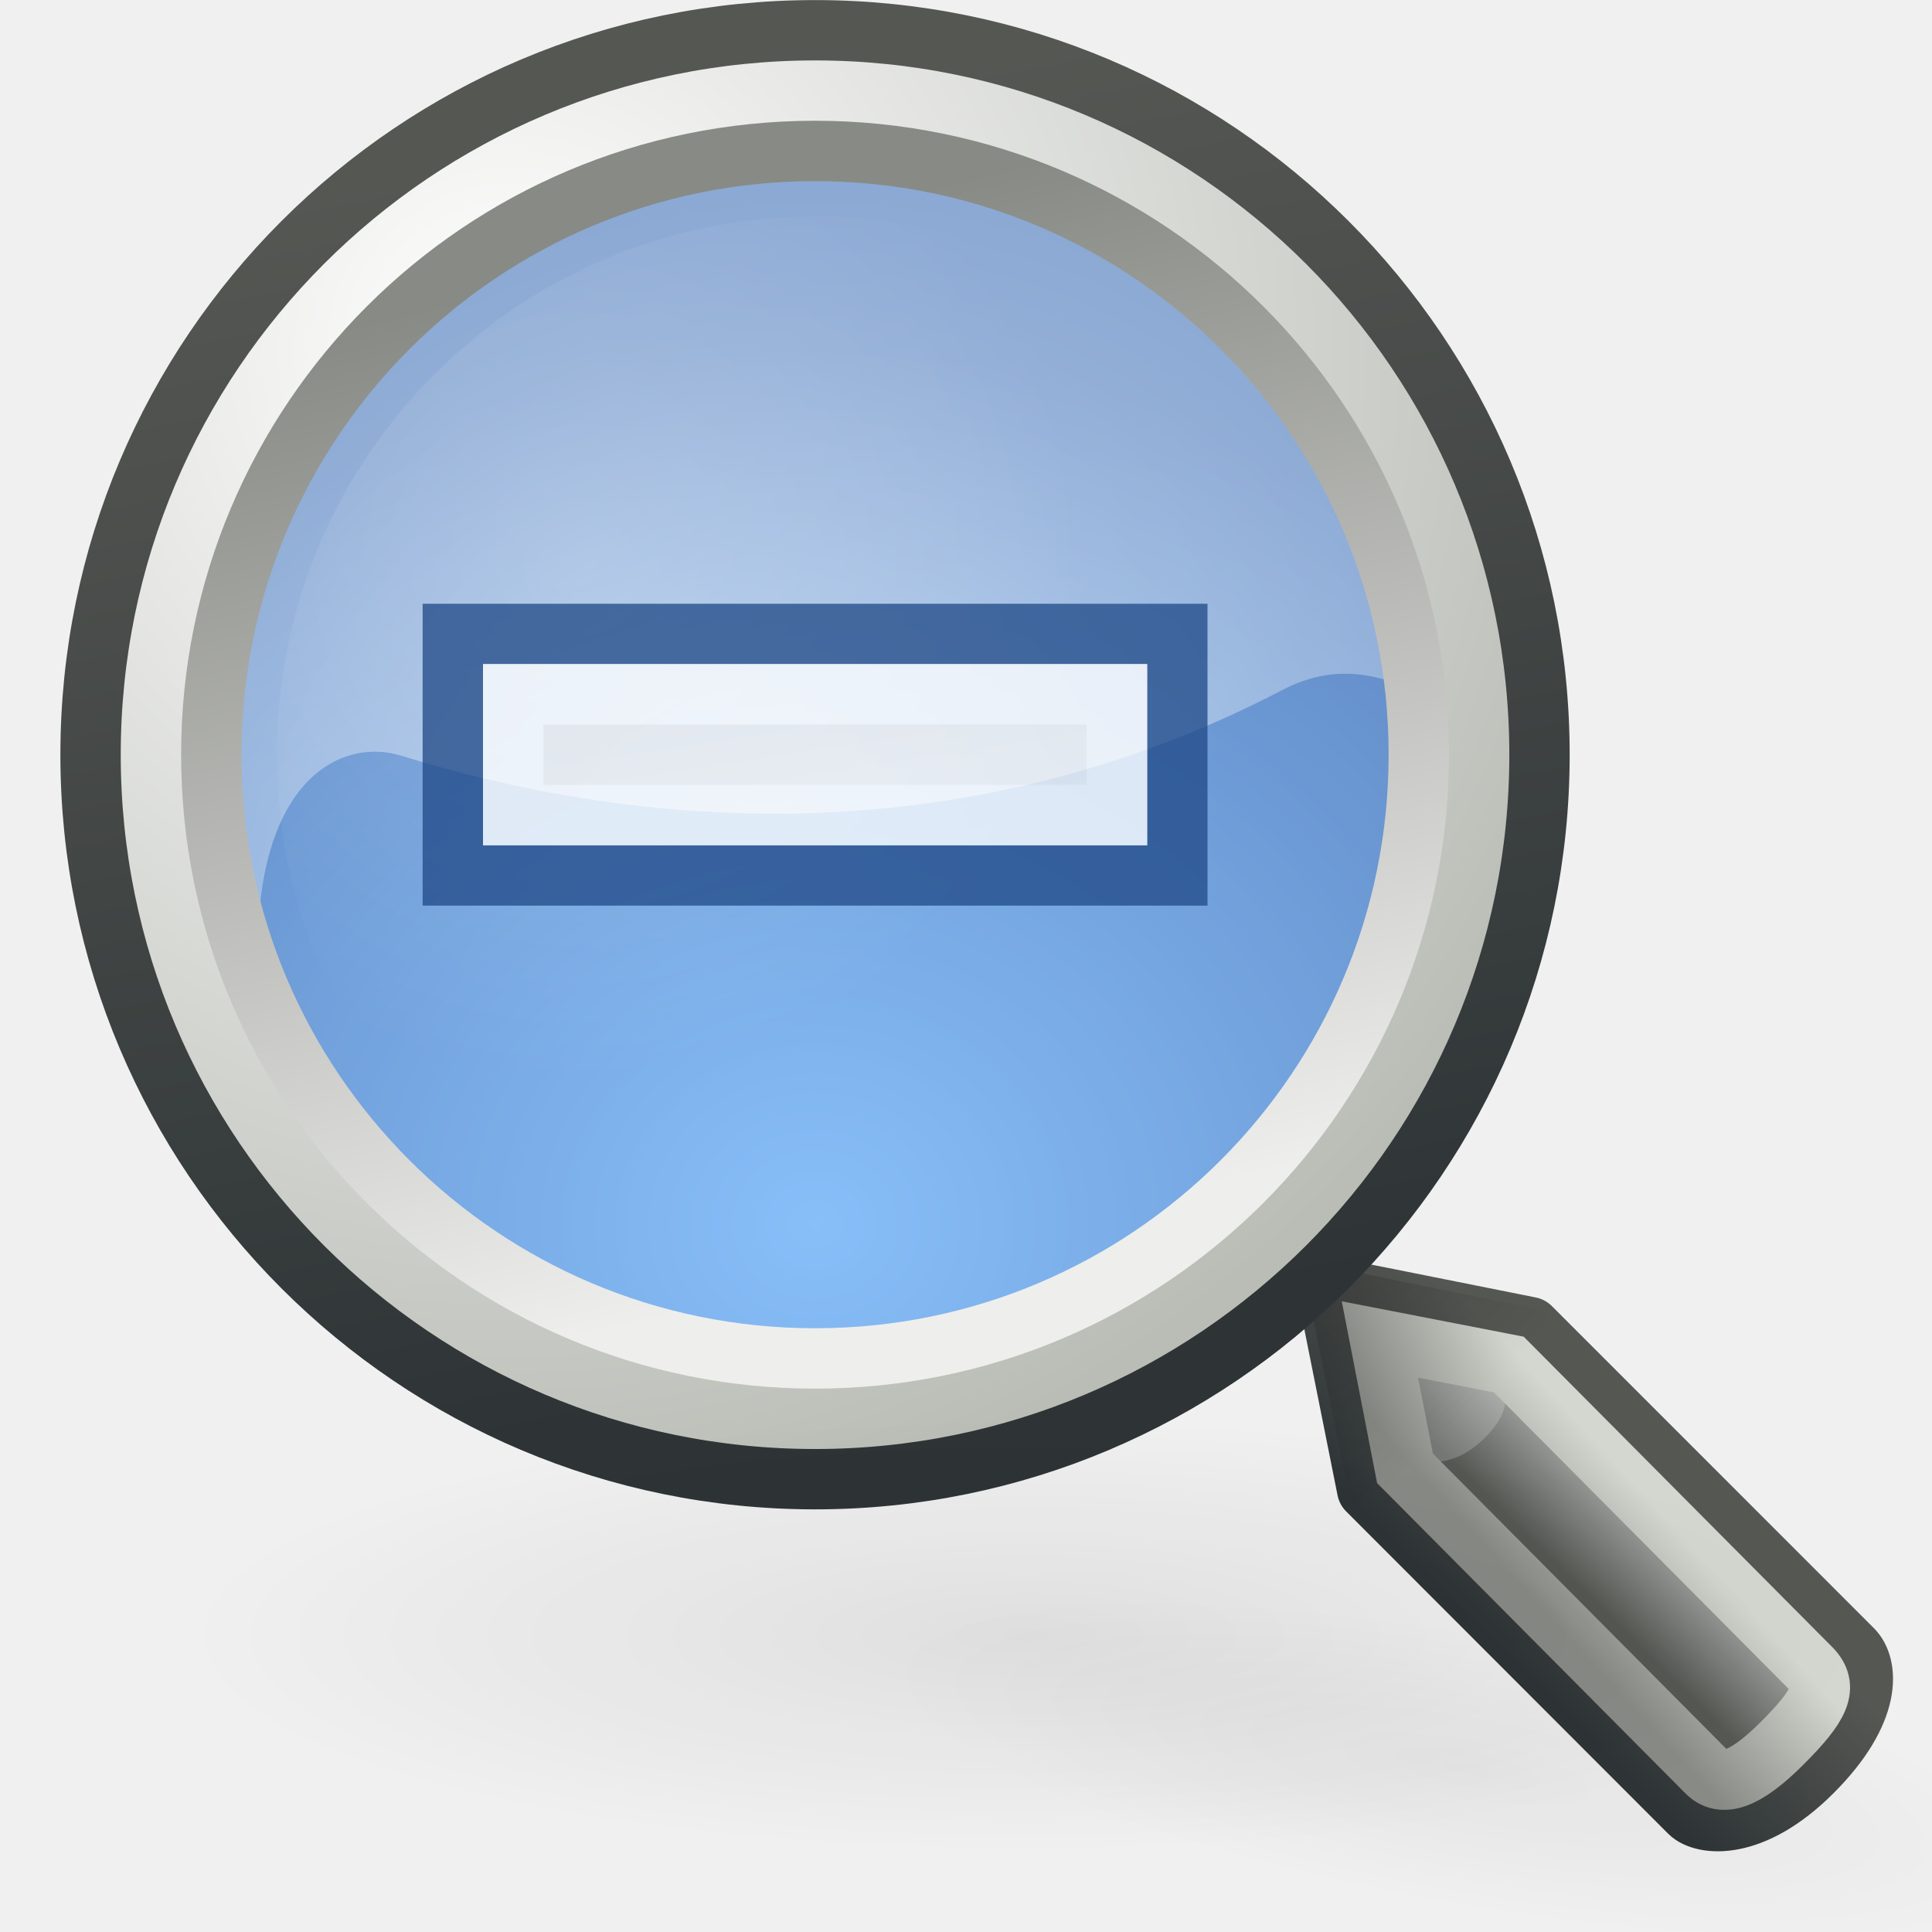
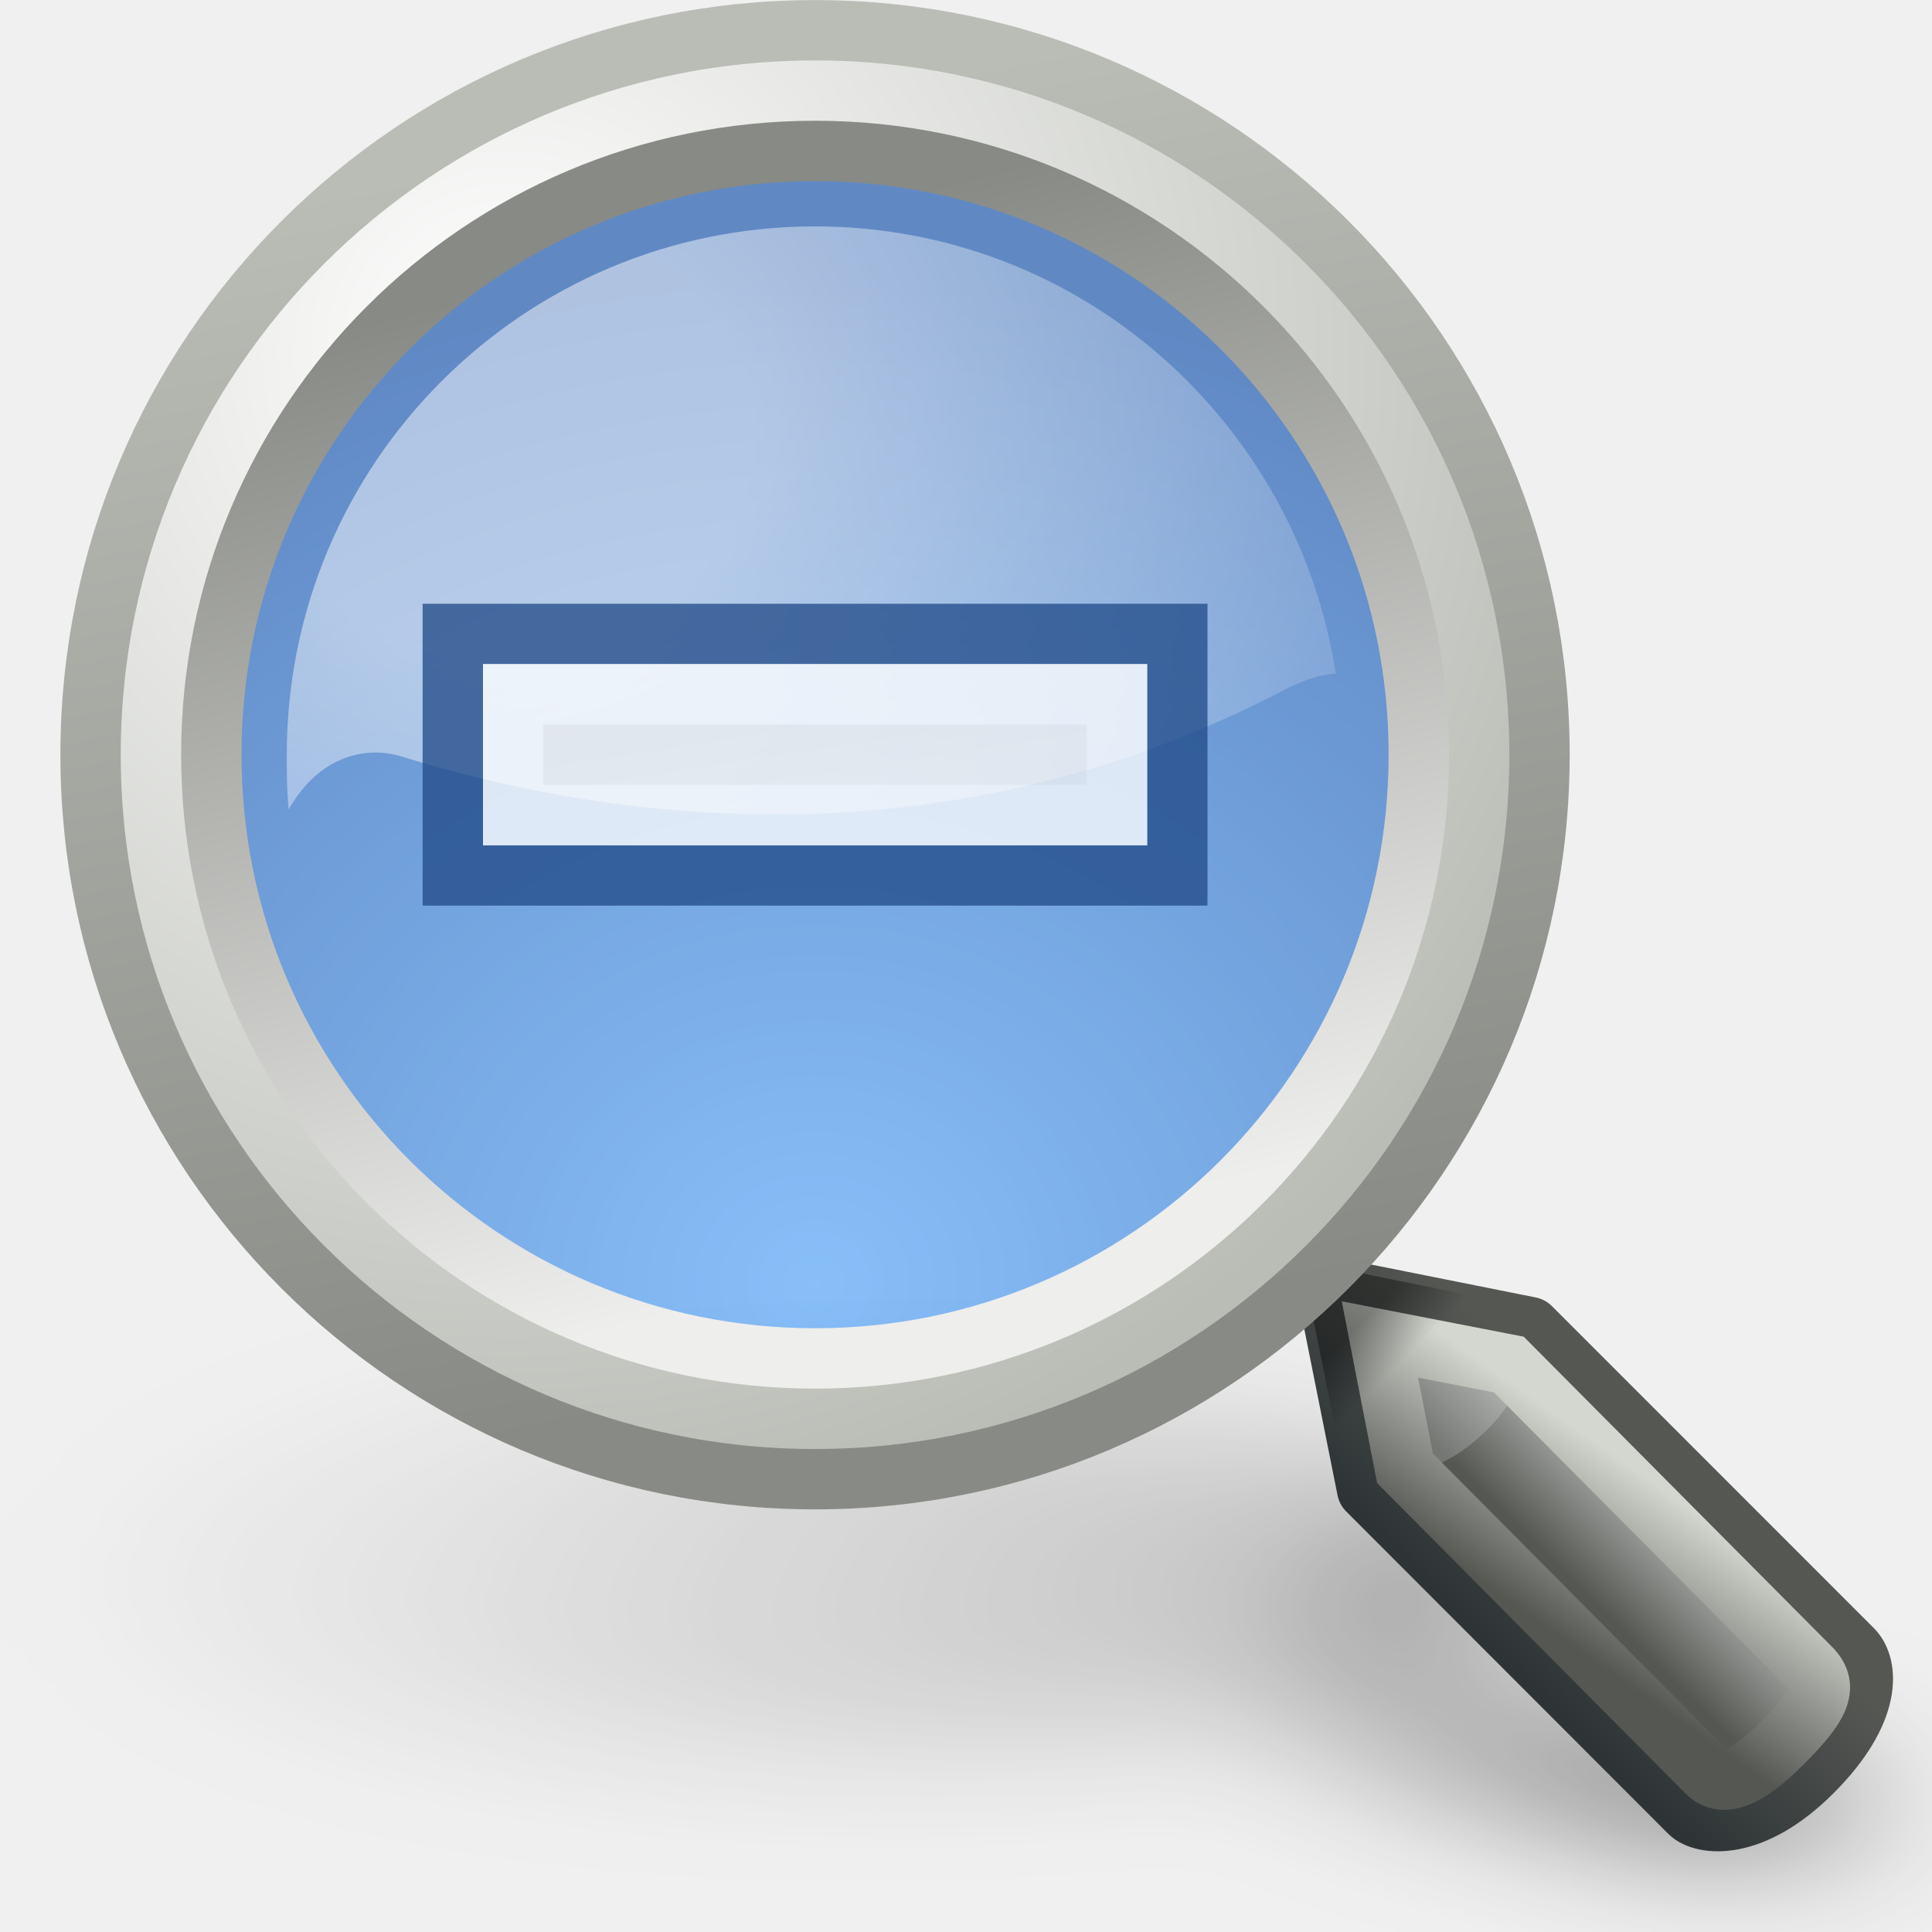
- <svg xmlns="http://www.w3.org/2000/svg" xmlns:xlink="http://www.w3.org/1999/xlink" id="svg249" height="32" width="32" version="1.0">
+ <svg xmlns="http://www.w3.org/2000/svg" xmlns:xlink="http://www.w3.org/1999/xlink" id="svg249" height="32" width="32" version="1.0" style="display:inline">
  <defs id="defs3">
-     <linearGradient id="linearGradient2903">
-       <stop style="stop-color:#eeeeec;stop-opacity:1;" offset="0" id="stop2905" />
-       <stop style="stop-color:white;stop-opacity:1;" offset="1" id="stop2907" />
+     <linearGradient id="linearGradient3912">
+       <stop id="stop3914" offset="0" style="stop-color:#555753;stop-opacity:1" />
+       <stop id="stop3916" offset="1" style="stop-color:#d3d7cf" />
+     </linearGradient>
+     <linearGradient id="linearGradient3904">
+       <stop style="stop-color:#000000;stop-opacity:1;" offset="0" id="stop3906" />
+       <stop style="stop-color:#000000;stop-opacity:0;" offset="1" id="stop3908" />
+     </linearGradient>
+     <linearGradient id="linearGradient2950">
+       <stop id="stop2952" offset="0" style="stop-color:#ffffff;stop-opacity:1" />
+       <stop style="stop-color:#ffffff;stop-opacity:1" offset="0.197" id="stop2954" />
+       <stop id="stop2956" offset="1" style="stop-color:#ffffff;stop-opacity:0;" />
+     </linearGradient>
+     <linearGradient id="linearGradient3292">
+       <stop id="stop3294" offset="0" style="stop-color:#000000;stop-opacity:1;" />
+       <stop style="stop-color:#000000;stop-opacity:0.498;" offset="0.309" id="stop3296" />
+       <stop id="stop3300" offset="0.347" style="stop-color:#000000;stop-opacity:0.247;" />
+       <stop id="stop3298" offset="1" style="stop-color:#000000;stop-opacity:0;" />
    </linearGradient>
    <linearGradient id="linearGradient3088">
      <stop id="stop3090" offset="0" style="stop-color:#eeeeec;stop-opacity:1" />
      <stop id="stop3092" offset="1" style="stop-color:#888a85" />
    </linearGradient>
    <linearGradient id="linearGradient3046">
      <stop style="stop-color:white;stop-opacity:1;" offset="0" id="stop3048" />
      <stop style="stop-color:#babdb6" offset="1" id="stop3050" />
    </linearGradient>
    <linearGradient id="linearGradient23434">
-       <stop style="stop-color:#2e3436" offset="0" id="stop23436" />
-       <stop style="stop-color:#555753" offset="1" id="stop23438" />
-     </linearGradient>
-     <linearGradient id="linearGradient19914">
-       <stop style="stop-color:#000000;stop-opacity:1;" offset="0" id="stop19916" />
-       <stop style="stop-color:#000000;stop-opacity:0;" offset="1" id="stop19918" />
-     </linearGradient>
-     <linearGradient id="linearGradient19900">
-       <stop style="stop-color:#888a85" offset="0" id="stop19902" />
-       <stop style="stop-color:#d3d7cf" offset="1" id="stop19904" />
-     </linearGradient>
-     <linearGradient id="linearGradient11102">
-       <stop style="stop-color:#ffffff;stop-opacity:1;" offset="0" id="stop11104" />
-       <stop style="stop-color:#ffffff;stop-opacity:0;" offset="1" id="stop11106" />
-     </linearGradient>
-     <linearGradient id="linearGradient4952">
-       <stop style="stop-color:#ffffff;stop-opacity:1;" offset="0" id="stop4954" />
-       <stop style="stop-color:#ffffff;stop-opacity:0;" offset="1" id="stop4956" />
+       <stop style="stop-color:#888a85;stop-opacity:1" offset="0" id="stop23436" />
+       <stop style="stop-color:#babdb6;stop-opacity:1" offset="1" id="stop23438" />
    </linearGradient>
    <linearGradient id="linearGradient4919">
      <stop style="stop-color:#429eff;stop-opacity:1;" offset="0" id="stop4921" />
      <stop style="stop-color:#0044a7;stop-opacity:1;" offset="1" id="stop4923" />
-     </linearGradient>
-     <linearGradient id="linearGradient2980">
-       <stop style="stop-color:#000000;stop-opacity:1;" offset="0" id="stop2982" />
-       <stop style="stop-color:#000000;stop-opacity:0;" offset="1" id="stop2984" />
    </linearGradient>
    <linearGradient id="linearGradient2690">
      <stop id="stop2692" offset="0" style="stop-color:#2e3436" />
      <stop id="stop2694" offset="1" style="stop-color:#555753" />
    </linearGradient>
    <linearGradient id="linearGradient2698">
      <stop id="stop2700" offset="0" style="stop-color:#555753" />
      <stop style="stop-color:#a3a5a2;stop-opacity:1;" offset="0.702" id="stop2706" />
      <stop id="stop2702" offset="1" style="stop-color:#888a85" />
    </linearGradient>
    <linearGradient xlink:href="#linearGradient2698" id="linearGradient2942" gradientUnits="userSpaceOnUse" x1="81.332" y1="55.107" x2="82.92" y2="53.511" />
    <linearGradient xlink:href="#linearGradient2690" id="linearGradient2944" gradientUnits="userSpaceOnUse" x1="81.096" y1="57.148" x2="83.629" y2="54.615" />
-     <radialGradient xlink:href="#linearGradient2980" id="radialGradient2956" gradientUnits="userSpaceOnUse" gradientTransform="matrix(1,0,0,0.34,0,19.89607)" cx="28.284" cy="30.146" fx="28.284" fy="30.146" r="13.258" />
-     <linearGradient xlink:href="#linearGradient19914" id="linearGradient2964" gradientUnits="userSpaceOnUse" gradientTransform="matrix(0.666667,0,0,0.666667,-0.666667,0)" x1="33.985" y1="32.046" x2="37.211" y2="35.272" />
-     <linearGradient xlink:href="#linearGradient19900" id="linearGradient2967" gradientUnits="userSpaceOnUse" gradientTransform="matrix(0.666667,0,0,0.666667,-0.666667,0)" x1="40.25" y1="41" x2="43.062" y2="38.435" />
-     <radialGradient xlink:href="#linearGradient4919" id="radialGradient3009" gradientUnits="userSpaceOnUse" gradientTransform="matrix(1.459545,0,0,1.345339,-7.403138,-10.82184)" cx="17.062" cy="28.851" fx="17.062" fy="28.851" r="13.5" />
-     <radialGradient xlink:href="#linearGradient11102" id="radialGradient3011" gradientUnits="userSpaceOnUse" gradientTransform="matrix(0.946826,0,0,0.946826,0.469351,0.499261)" cx="8.04" cy="9.528" fx="8.04" fy="9.528" r="9.812" />
-     <radialGradient xlink:href="#linearGradient4952" id="radialGradient3034" gradientUnits="userSpaceOnUse" gradientTransform="matrix(1.529957,-0.409951,0.363585,1.356976,-21.98366,-12.52526)" cx="16.83" cy="24.744" fx="16.83" fy="24.744" r="16.925" />
+     <linearGradient xlink:href="#linearGradient3912" id="linearGradient2967" gradientUnits="userSpaceOnUse" gradientTransform="matrix(0.666667,0,0,0.666667,-0.666667,0)" x1="40.75" y1="41.369" x2="43.328" y2="37.705" />
+     <radialGradient xlink:href="#linearGradient4919" id="radialGradient3009" gradientUnits="userSpaceOnUse" gradientTransform="matrix(1.675971,0,0,1.54483,-11.09586,-17.67153)" cx="17.062" cy="30.348" fx="17.062" fy="30.348" r="13.5" />
+     <radialGradient xlink:href="#linearGradient2950" id="radialGradient3034" gradientUnits="userSpaceOnUse" gradientTransform="matrix(1.145195,-0.3068541,0.2721485,1.015716,-14.3128,-7.305634)" cx="15.401" cy="19.086" fx="15.401" fy="19.086" r="16.925" />
    <linearGradient xlink:href="#linearGradient3088" id="linearGradient3040" gradientUnits="userSpaceOnUse" x1="54.113" y1="12.847" x2="50.08" y2="-3.881" />
    <linearGradient xlink:href="#linearGradient23434" id="linearGradient3042" gradientUnits="userSpaceOnUse" x1="55.878" y1="12.472" x2="52.5" y2="-4.621" />
    <radialGradient xlink:href="#linearGradient3046" id="radialGradient3044" gradientUnits="userSpaceOnUse" gradientTransform="matrix(0,-1.686609,1.66336,0,41.65431,111.7396)" cx="67.165" cy="3.762" fx="67.165" fy="3.762" r="10.556" />
-     <radialGradient xlink:href="#linearGradient2980" id="radialGradient3084" gradientUnits="userSpaceOnUse" gradientTransform="matrix(1,0,0,0.34,0,19.89607)" cx="28.284" cy="30.146" fx="28.284" fy="30.146" r="13.258" />
-     <linearGradient xlink:href="#linearGradient2903" id="linearGradient2924" gradientUnits="userSpaceOnUse" x1="13.5" y1="10.61" x2="14.54" y2="17.283" />
+     <linearGradient xlink:href="#linearGradient3292" id="linearGradient3268" gradientUnits="userSpaceOnUse" x1="31.194" y1="30.504" x2="1.5" y2="19.962" />
+     <filter id="filter3286" x="-0.122" width="1.244" y="-0.344" height="1.687">
+       <feGaussianBlur stdDeviation="1.509" id="feGaussianBlur3288" />
+     </filter>
+     <linearGradient id="linearGradient2903">
+       <stop id="stop2905" offset="0" style="stop-color:#eeeeec;stop-opacity:1;" />
+       <stop id="stop2907" offset="1" style="stop-color:white;stop-opacity:1;" />
+     </linearGradient>
+     <linearGradient xlink:href="#linearGradient2903" id="linearGradient3895" gradientUnits="userSpaceOnUse" x1="13.5" y1="10.61" x2="14.54" y2="17.283" />
+     <linearGradient xlink:href="#linearGradient3904" id="linearGradient3910" x1="22.541" y1="21.903" x2="23.208" y2="22.57" gradientUnits="userSpaceOnUse" />
  </defs>
-   <g id="layer6" />
-   <g style="display:inline" id="layer1" />
+   <g id="layer6">
+     <path style="opacity:0.7;fill:url(#linearGradient3268);fill-opacity:1;fill-rule:nonzero;stroke:none;stroke-width:0.677;stroke-linecap:round;stroke-linejoin:round;marker:none;marker-start:none;marker-mid:none;marker-end:none;stroke-miterlimit:4;stroke-dashoffset:0;stroke-opacity:1;visibility:visible;display:inline;overflow:visible;filter:url(#filter3286)" d="M 13.5,19.962 C 6.876,19.962 1.5,21.851 1.5,24.178 C 1.5,26.505 6.876,28.394 13.5,28.394 C 16.653,28.394 19.514,27.963 21.656,27.263 C 21.651,27.278 21.645,27.292 21.656,27.307 L 22.344,28.482 C 22.361,28.504 22.391,28.522 22.438,28.537 L 27.75,30.415 C 27.988,30.498 28.349,30.521 28.781,30.491 C 29.214,30.462 29.712,30.362 30.25,30.173 C 30.784,29.985 31.064,29.819 31.156,29.668 C 31.248,29.517 31.172,29.377 30.938,29.295 L 25.594,27.428 C 25.541,27.41 25.479,27.399 25.406,27.395 L 22.094,27.165 C 22.049,27.16 21.984,27.163 21.938,27.165 C 24.128,26.401 25.5,25.347 25.5,24.178 C 25.5,21.851 20.124,19.962 13.5,19.962 z" id="path2446" transform="matrix(1,0,0,0.7093429,0,8.866111)" />
+     <g id="g2642" style="display:inline" transform="translate(15.99237,48.69794)" />
+     <g id="g2877" style="display:inline" transform="translate(31.7218,44.52866)" />
+   </g>
  <g id="layer5" style="display:inline">
    <g transform="translate(-12.26513,47.49999)" style="display:inline" id="g2637" />
-     <path style="opacity:0.047;color:black;fill:url(#radialGradient3084);fill-opacity:1;fill-rule:nonzero;stroke:none;stroke-width:1;stroke-linecap:round;stroke-linejoin:round;marker:none;marker-start:none;marker-mid:none;marker-end:none;stroke-miterlimit:4;stroke-dasharray:none;stroke-dashoffset:0;stroke-opacity:1;visibility:visible;display:inline;overflow:visible" id="path23418" d="M 41.543 30.146 A 13.258 4.508 0 1 1  15.026,30.146 A 13.258 4.508 0 1 1  41.543 30.146 z" transform="matrix(0.727792,0.129692,-8.962899e-2,0.502967,6.412337,10.47317)" />
    <g transform="matrix(1.029369,0,0,1.024011,-57.05174,-29.63011)" id="g2708">
-       <path style="color:black;fill:url(#linearGradient2942);fill-opacity:1;fill-rule:nonzero;stroke:url(#linearGradient2944);stroke-width:1.015;stroke-linecap:round;stroke-linejoin:round;marker:none;marker-start:none;marker-mid:none;marker-end:none;stroke-miterlimit:4;stroke-dashoffset:0;stroke-opacity:1;visibility:visible;display:inline;overflow:visible" d="M 76.796,49.768 L 77.444,53.024 L 82.625,58.237 C 82.818,58.431 83.597,58.557 84.568,57.581 C 85.54,56.604 85.464,55.877 85.216,55.628 L 80.035,50.419 L 76.796,49.768 z " id="path2682" />
-       <path style="opacity:0.192;color:black;fill:white;fill-opacity:1;fill-rule:nonzero;stroke:none;stroke-width:1;stroke-linecap:round;stroke-linejoin:miter;marker:none;marker-start:none;marker-mid:none;marker-end:none;stroke-miterlimit:4;stroke-dashoffset:0;stroke-opacity:1;visibility:visible;display:inline;overflow:visible" d="M 79.567,51.32 C 79.564,51.331 79.861,51.644 79.322,52.185 C 78.783,52.726 78.315,52.559 78.329,52.545 L 78.059,51.024 L 79.567,51.32 z " id="path2687" />
+       <path style="fill:url(#linearGradient2942);fill-opacity:1;fill-rule:nonzero;stroke:url(#linearGradient2944);stroke-width:1.015;stroke-linecap:round;stroke-linejoin:round;marker:none;marker-start:none;marker-mid:none;marker-end:none;stroke-miterlimit:4;stroke-dashoffset:0;stroke-opacity:1;visibility:visible;display:inline;overflow:visible" d="M 76.796,49.768 L 77.444,53.024 L 82.625,58.237 C 82.818,58.431 83.597,58.557 84.568,57.581 C 85.54,56.604 85.464,55.877 85.216,55.628 L 80.035,50.419 L 76.796,49.768 z" id="path2682" />
+       <path style="opacity:0.192;fill:#ffffff;fill-opacity:1;fill-rule:nonzero;stroke:none;stroke-width:1;stroke-linecap:round;stroke-linejoin:miter;marker:none;marker-start:none;marker-mid:none;marker-end:none;stroke-miterlimit:4;stroke-dashoffset:0;stroke-opacity:1;visibility:visible;display:inline;overflow:visible" d="M 79.753,50.606 C 79.748,50.625 80.274,51.164 79.319,52.094 C 78.364,53.025 77.535,52.738 77.559,52.714 L 77.083,50.096 L 79.753,50.606 z" id="path2687" />
    </g>
-     <path id="path17267" d="M 22.856,22.186 L 23.271,24.32 L 28.271,29.352 C 28.517,29.6 28.894,29.498 29.516,28.875 C 30.139,28.253 30.299,27.941 29.99,27.63 L 24.991,22.601 L 22.856,22.186 z " style="color:black;fill:none;fill-opacity:1;fill-rule:nonzero;stroke:url(#linearGradient2967);stroke-width:1;stroke-linecap:round;stroke-linejoin:miter;marker:none;marker-start:none;marker-mid:none;marker-end:none;stroke-miterlimit:4;stroke-dasharray:none;stroke-dashoffset:0;stroke-opacity:1;visibility:visible;display:inline;overflow:visible" />
-     <path style="opacity:0.153;color:black;fill:url(#linearGradient2964);fill-opacity:1;fill-rule:nonzero;stroke:none;stroke-width:0.677;stroke-linecap:round;stroke-linejoin:round;marker:none;marker-start:none;marker-mid:none;marker-end:none;stroke-miterlimit:4;stroke-dashoffset:0;stroke-opacity:1;visibility:visible;display:inline;overflow:visible" d="M 21.888,20.994 C 21.715,21.053 21.616,21.234 21.663,21.41 L 22.338,24.738 C 22.355,24.8 22.389,24.855 22.435,24.898 L 27.742,30.243 C 27.98,30.481 28.339,30.55 28.772,30.467 C 29.204,30.383 29.713,30.109 30.252,29.571 C 30.785,29.037 31.06,28.559 31.152,28.131 C 31.244,27.702 31.162,27.309 30.927,27.075 L 25.587,21.762 C 25.535,21.711 25.467,21.677 25.394,21.666 L 22.081,20.994 C 22.018,20.976 21.951,20.976 21.888,20.994 z " id="path19908" />
-     <path style="opacity:0.6;color:black;fill:url(#radialGradient3009);fill-opacity:1;fill-rule:nonzero;stroke:none;stroke-width:2;stroke-linecap:round;stroke-linejoin:round;marker:none;marker-start:none;marker-mid:none;marker-end:none;stroke-miterlimit:4;stroke-dasharray:none;stroke-dashoffset:0;stroke-opacity:1;visibility:visible;display:inline;overflow:visible" id="path1425" d="M 31 18.25 A 13.5 13.75 0 1 1  4,18.25 A 13.5 13.75 0 1 1  31 18.25 z" transform="matrix(0.812661,0,0,0.797886,-0.722113,-2.060866)" />
-     <path style="opacity:0.161;color:black;fill:url(#radialGradient3011);fill-opacity:1;fill-rule:nonzero;stroke:none;stroke-width:1;stroke-linecap:round;stroke-linejoin:miter;marker:none;marker-start:none;marker-mid:none;marker-end:none;stroke-miterlimit:4;stroke-dasharray:none;stroke-dashoffset:0;stroke-opacity:1;visibility:visible;display:inline;overflow:visible" id="path11092" d="M 22.188 12.938 A 9.812 9.812 0 1 1  2.562,12.938 A 9.812 9.812 0 1 1  22.188 12.938 z" transform="matrix(0.908421,0,0,0.908421,2.257744,0.747849)" />
-     <path style="opacity:0.5;color:black;fill:url(#radialGradient3034);fill-opacity:1;fill-rule:nonzero;stroke:none;stroke-width:2;stroke-linecap:round;stroke-linejoin:round;marker:none;marker-start:none;marker-mid:none;marker-end:none;stroke-miterlimit:4;stroke-dasharray:none;stroke-dashoffset:0;stroke-opacity:1;visibility:visible;display:inline;overflow:visible" d="M 13.109,1.187 C 7.27,1.409 2.598,6.226 2.598,12.12 C 2.598,13.777 3.561,15.357 4.307,16.722 C 3.983,13 5.587,12.187 6.651,12.518 C 9.882,13.521 15.488,14.432 21.248,11.425 C 23.267,10.371 24.444,12.954 24.364,10.632 C 23.719,5.288 19.063,1.187 13.531,1.187 C 13.39,1.187 13.249,1.181 13.109,1.187 z " id="path4939" />
-     <path transform="matrix(1.1,0,0,1.1,-44.25,7.550001)" d="M 62.5 4.5 A 10 10 0 1 1  42.5,4.5 A 10 10 0 1 1  62.5 4.5 z" id="path2607" style="color:black;fill:none;fill-opacity:1;fill-rule:nonzero;stroke:url(#radialGradient3044);stroke-width:1.818;stroke-linecap:round;stroke-linejoin:miter;marker:none;marker-start:none;marker-mid:none;marker-end:none;stroke-miterlimit:4;stroke-dasharray:none;stroke-dashoffset:0;stroke-opacity:1;visibility:visible;display:inline;overflow:visible" />
-     <path transform="matrix(1.199945,0,0,1.199945,-49.49766,7.100797)" d="M 62.5 4.5 A 10 10 0 1 1  42.5,4.5 A 10 10 0 1 1  62.5 4.5 z" id="path2599" style="color:black;fill:none;fill-opacity:1;fill-rule:nonzero;stroke:url(#linearGradient3042);stroke-width:0.833;stroke-linecap:round;stroke-linejoin:miter;marker:none;marker-start:none;marker-mid:none;marker-end:none;stroke-miterlimit:4;stroke-dasharray:none;stroke-dashoffset:0;stroke-opacity:1;visibility:visible;display:inline;overflow:visible" />
-     <path transform="translate(-38.99998,7.999999)" d="M 62.5 4.5 A 10 10 0 1 1  42.5,4.5 A 10 10 0 1 1  62.5 4.5 z" id="path4927" style="color:black;fill:none;fill-opacity:1;fill-rule:nonzero;stroke:url(#linearGradient3040);stroke-width:1;stroke-linecap:round;stroke-linejoin:miter;marker:none;marker-start:none;marker-mid:none;marker-end:none;stroke-miterlimit:4;stroke-dasharray:none;stroke-dashoffset:0;stroke-opacity:1;visibility:visible;display:inline;overflow:visible" />
-     <path style="opacity:0.072;color:black;fill:url(#radialGradient2956);fill-opacity:1;fill-rule:nonzero;stroke:none;stroke-width:1;stroke-linecap:round;stroke-linejoin:round;marker:none;marker-start:none;marker-mid:none;marker-end:none;stroke-miterlimit:4;stroke-dasharray:none;stroke-dashoffset:0;stroke-opacity:1;visibility:visible;display:inline;overflow:visible" id="path2970" d="M 41.543 30.146 A 13.258 4.508 0 1 1  15.026,30.146 A 13.258 4.508 0 1 1  41.543 30.146 z" transform="matrix(1.057222,0,0,0.803096,-12.90275,2.878375)" />
-     <g id="g2926" style="opacity:0.76">
-       <path id="rect2900" d="M 7.5,10.5 L 7.5,14.5 L 19.5,14.5 L 19.5,10.5 L 7.5,10.5 z " style="opacity:1;fill:url(#linearGradient2924);fill-opacity:1;stroke:#204a87;stroke-width:1;stroke-linecap:round;stroke-linejoin:miter;stroke-miterlimit:4;stroke-dasharray:none;stroke-opacity:1;display:inline" />
-       <path id="rect2911" d="M 8.5,11.5 L 8.5,13.5 L 18.5,13.5 L 18.5,11.5 L 8.5,11.5 z " style="fill:none;fill-opacity:1;stroke:white;stroke-width:1;stroke-linecap:round;stroke-linejoin:miter;stroke-miterlimit:4;stroke-dasharray:none;stroke-opacity:1" />
+     <path id="path17267" d="M 22.856,22.186 L 23.271,24.32 L 28.271,29.352 C 28.517,29.6 28.894,29.498 29.516,28.875 C 30.139,28.253 30.299,27.941 29.99,27.63 L 24.991,22.601 L 22.856,22.186 z" style="fill:none;fill-opacity:1;fill-rule:nonzero;stroke:url(#linearGradient2967);stroke-width:1;stroke-linecap:round;stroke-linejoin:miter;marker:none;marker-start:none;marker-mid:none;marker-end:none;stroke-miterlimit:4;stroke-dasharray:none;stroke-dashoffset:0;stroke-opacity:1;visibility:visible;display:inline;overflow:visible" />
+     <path style="opacity:0.369;fill:url(#linearGradient3910);fill-opacity:1;fill-rule:nonzero;stroke:none;stroke-width:0.677;stroke-linecap:round;stroke-linejoin:round;marker:none;marker-start:none;marker-mid:none;marker-end:none;stroke-miterlimit:4;stroke-dashoffset:0;stroke-opacity:1;visibility:visible;display:inline;overflow:visible" d="M 21.888,20.994 C 21.715,21.053 21.616,21.234 21.663,21.41 L 22.338,24.738 C 22.355,24.8 22.389,24.855 22.435,24.898 L 25.587,21.762 C 25.535,21.711 25.467,21.677 25.394,21.666 L 22.081,20.994 C 22.018,20.976 21.951,20.976 21.888,20.994 z" id="path19908" />
+     <path style="opacity:0.6;fill:url(#radialGradient3009);fill-opacity:1;fill-rule:nonzero;stroke:none;stroke-width:2;stroke-linecap:round;stroke-linejoin:round;marker:none;marker-start:none;marker-mid:none;marker-end:none;stroke-miterlimit:4;stroke-dasharray:none;stroke-dashoffset:0;stroke-opacity:1;visibility:visible;display:inline;overflow:visible" id="path1425" d="M 31,18.25 A 13.5,13.75 0 1 1 4,18.25 A 13.5,13.75 0 1 1 31,18.25 z" transform="matrix(0.812661,0,0,0.797886,-0.722113,-2.060866)" />
+     <path style="opacity:0.495;fill:url(#radialGradient3034);fill-opacity:1;fill-rule:nonzero;stroke:none;stroke-width:2;stroke-linecap:round;stroke-linejoin:round;marker:none;marker-start:none;marker-mid:none;marker-end:none;stroke-miterlimit:4;stroke-dasharray:none;stroke-dashoffset:0;stroke-opacity:1;visibility:visible;display:inline;overflow:visible" d="M 13.5,3.75 C 8.67,3.75 4.75,7.67 4.75,12.5 C 4.75,12.802 4.751,13.112 4.781,13.406 C 5.282,12.528 6.05,12.343 6.656,12.531 C 9.887,13.534 15.49,14.445 21.25,11.438 C 21.566,11.272 21.852,11.176 22.125,11.156 C 21.475,6.967 17.871,3.75 13.5,3.75 z" id="path4939" />
+     <path transform="matrix(1.1,0,0,1.1,-44.25,7.550001)" d="M 62.5,4.5 A 10,10 0 1 1 42.5,4.5 A 10,10 0 1 1 62.5,4.5 z" id="path2607" style="fill:none;fill-opacity:1;fill-rule:nonzero;stroke:url(#radialGradient3044);stroke-width:1.818;stroke-linecap:round;stroke-linejoin:miter;marker:none;marker-start:none;marker-mid:none;marker-end:none;stroke-miterlimit:4;stroke-dasharray:none;stroke-dashoffset:0;stroke-opacity:1;visibility:visible;display:inline;overflow:visible" />
+     <path transform="matrix(1.199945,0,0,1.199945,-49.49766,7.100797)" d="M 62.5,4.5 A 10,10 0 1 1 42.5,4.5 A 10,10 0 1 1 62.5,4.5 z" id="path2599" style="fill:none;fill-opacity:1;fill-rule:nonzero;stroke:url(#linearGradient3042);stroke-width:0.833;stroke-linecap:round;stroke-linejoin:miter;marker:none;marker-start:none;marker-mid:none;marker-end:none;stroke-miterlimit:4;stroke-dasharray:none;stroke-dashoffset:0;stroke-opacity:1;visibility:visible;display:inline;overflow:visible" />
+     <path transform="translate(-38.99998,7.999999)" d="M 62.5,4.5 A 10,10 0 1 1 42.5,4.5 A 10,10 0 1 1 62.5,4.5 z" id="path4927" style="fill:none;fill-opacity:1;fill-rule:nonzero;stroke:url(#linearGradient3040);stroke-width:1;stroke-linecap:round;stroke-linejoin:miter;marker:none;marker-start:none;marker-mid:none;marker-end:none;stroke-miterlimit:4;stroke-dasharray:none;stroke-dashoffset:0;stroke-opacity:1;visibility:visible;display:inline;overflow:visible" />
+   </g>
+   <g id="layer7" style="display:inline">
+     <g style="opacity:0.76" id="g3898">
+       <path style="opacity:1;fill:url(#linearGradient3895);fill-opacity:1;stroke:#204a87;stroke-width:1;stroke-linecap:round;stroke-linejoin:miter;stroke-miterlimit:4;stroke-dasharray:none;stroke-opacity:1;display:inline" d="M 7.5,10.5 L 7.5,14.5 L 19.5,14.5 L 19.5,10.5 L 7.5,10.5 z" id="path3900" />
+       <path style="fill:none;fill-opacity:1;stroke:#ffffff;stroke-width:1;stroke-linecap:round;stroke-linejoin:miter;stroke-miterlimit:4;stroke-dasharray:none;stroke-opacity:1" d="M 8.5,11.5 L 8.5,13.5 L 18.5,13.5 L 18.5,11.5 L 8.5,11.5 z" id="path3902" />
    </g>
  </g>
</svg>
